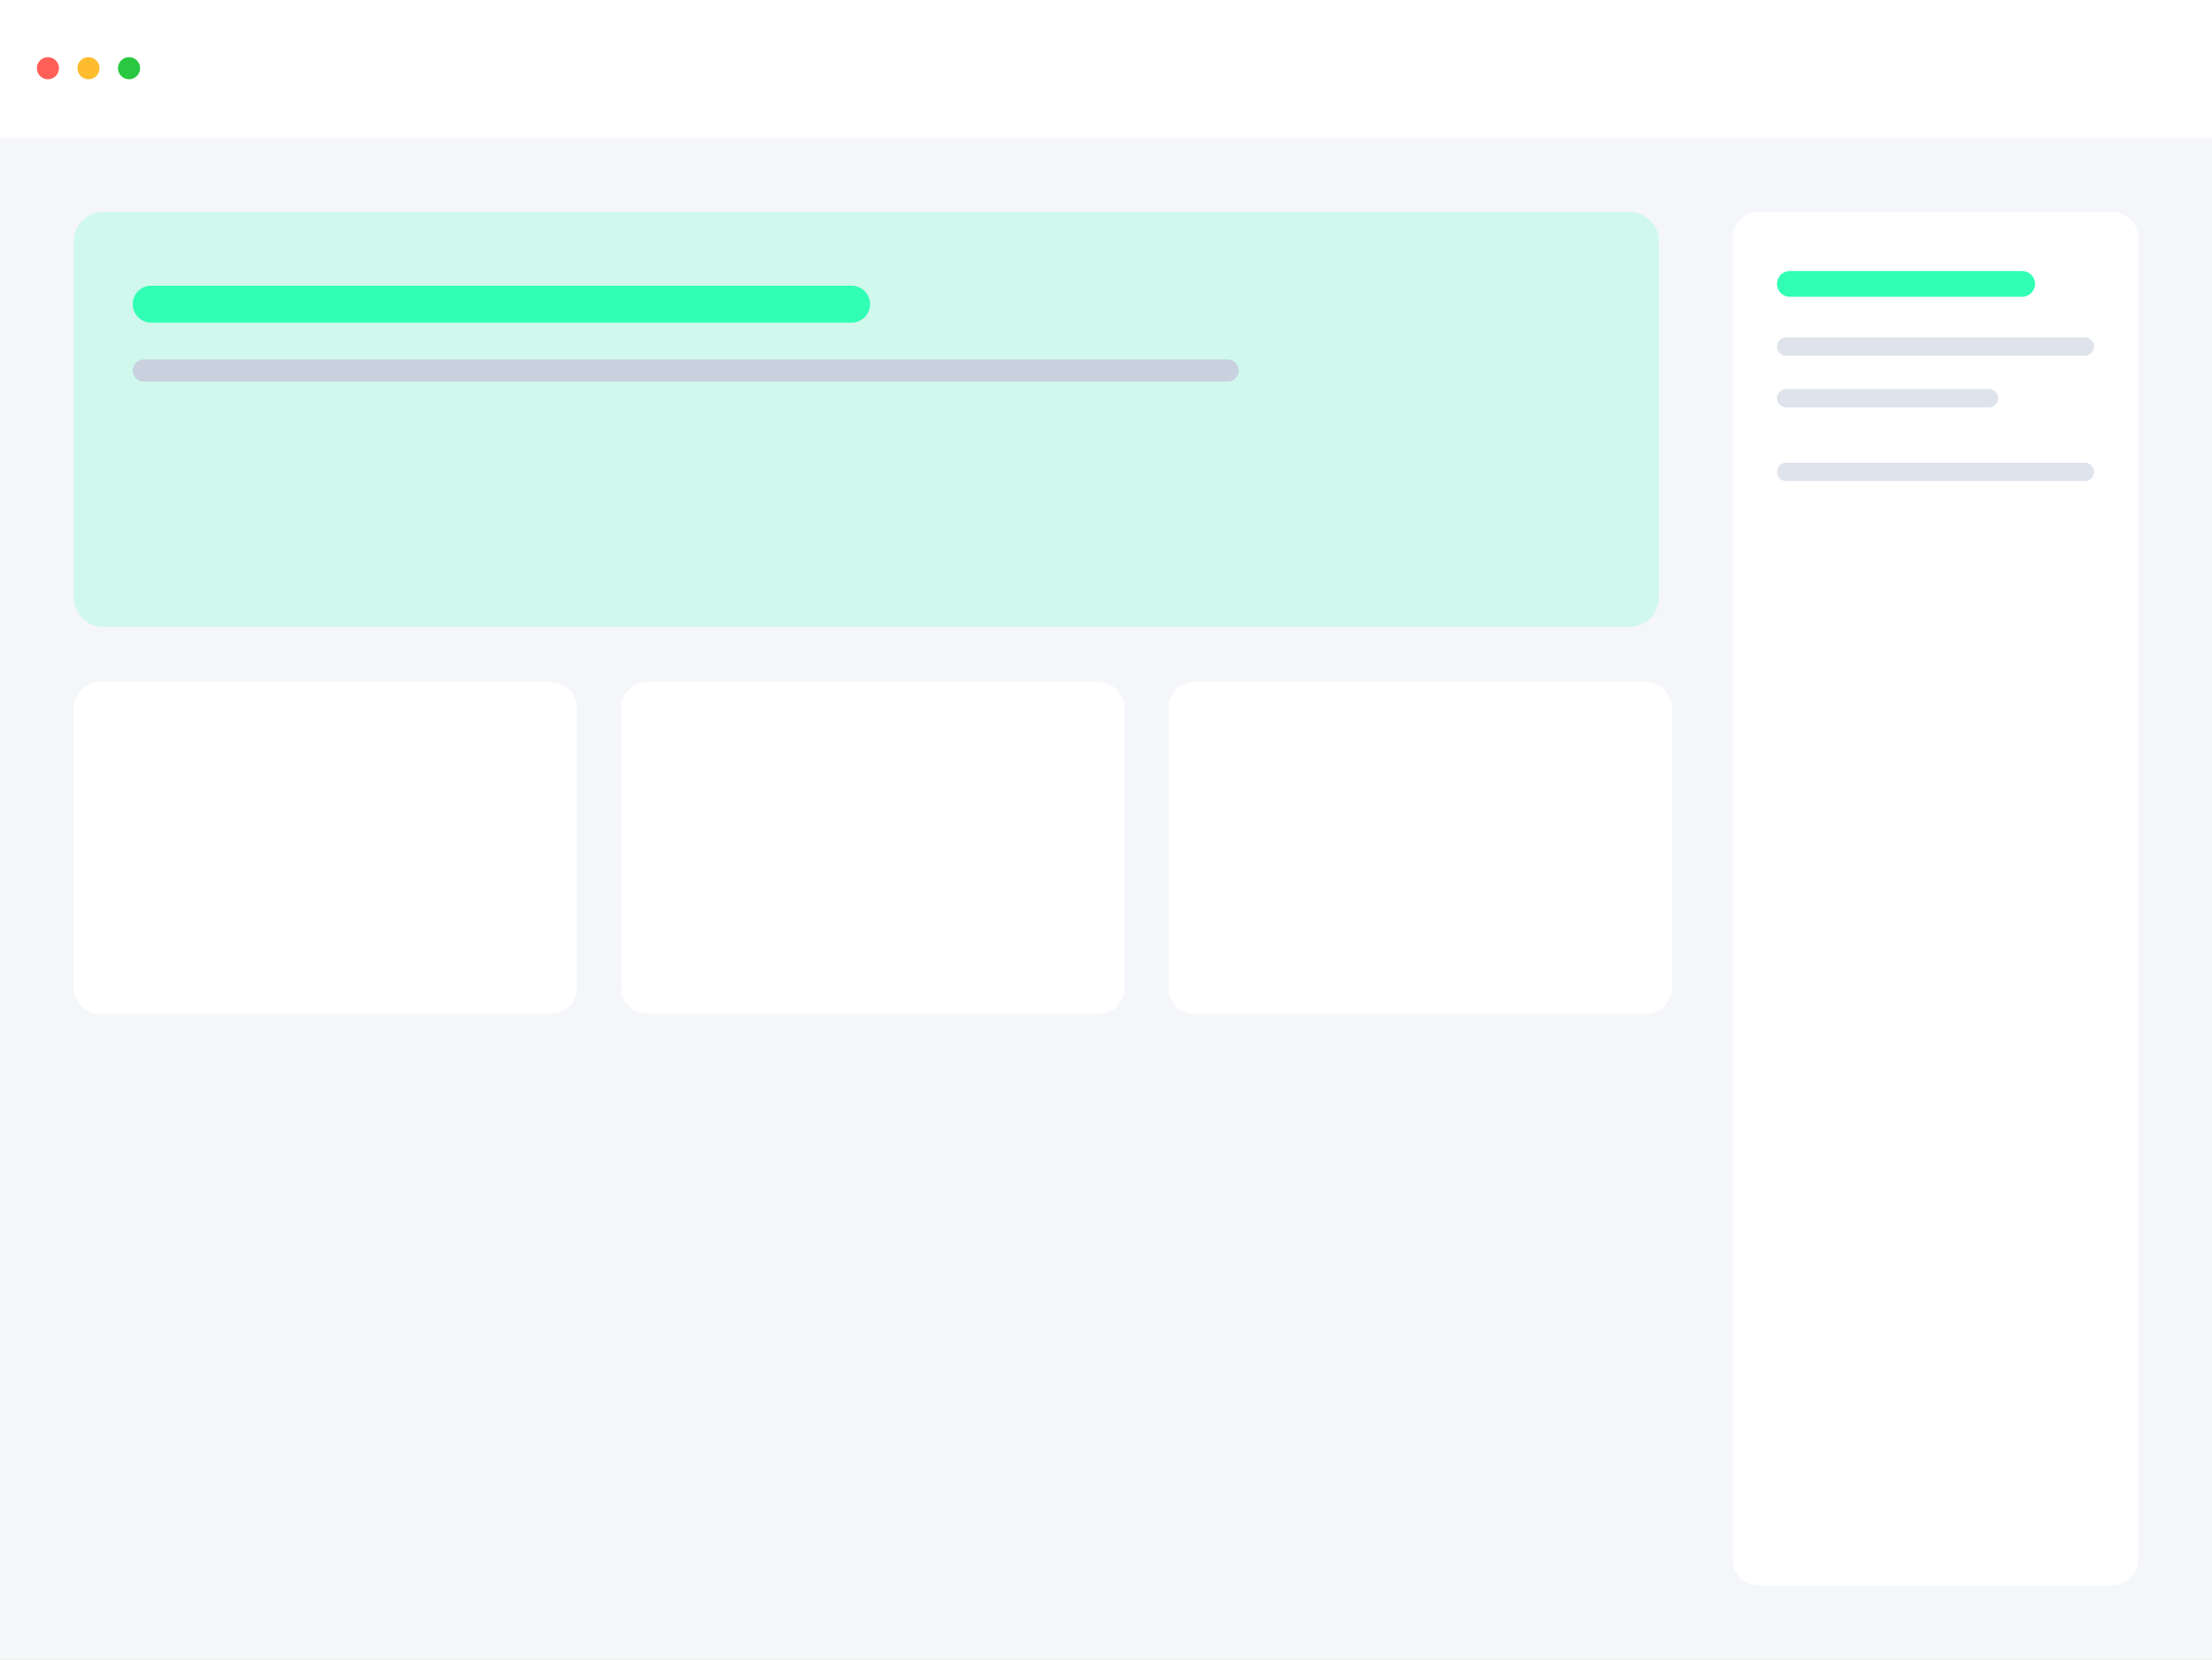
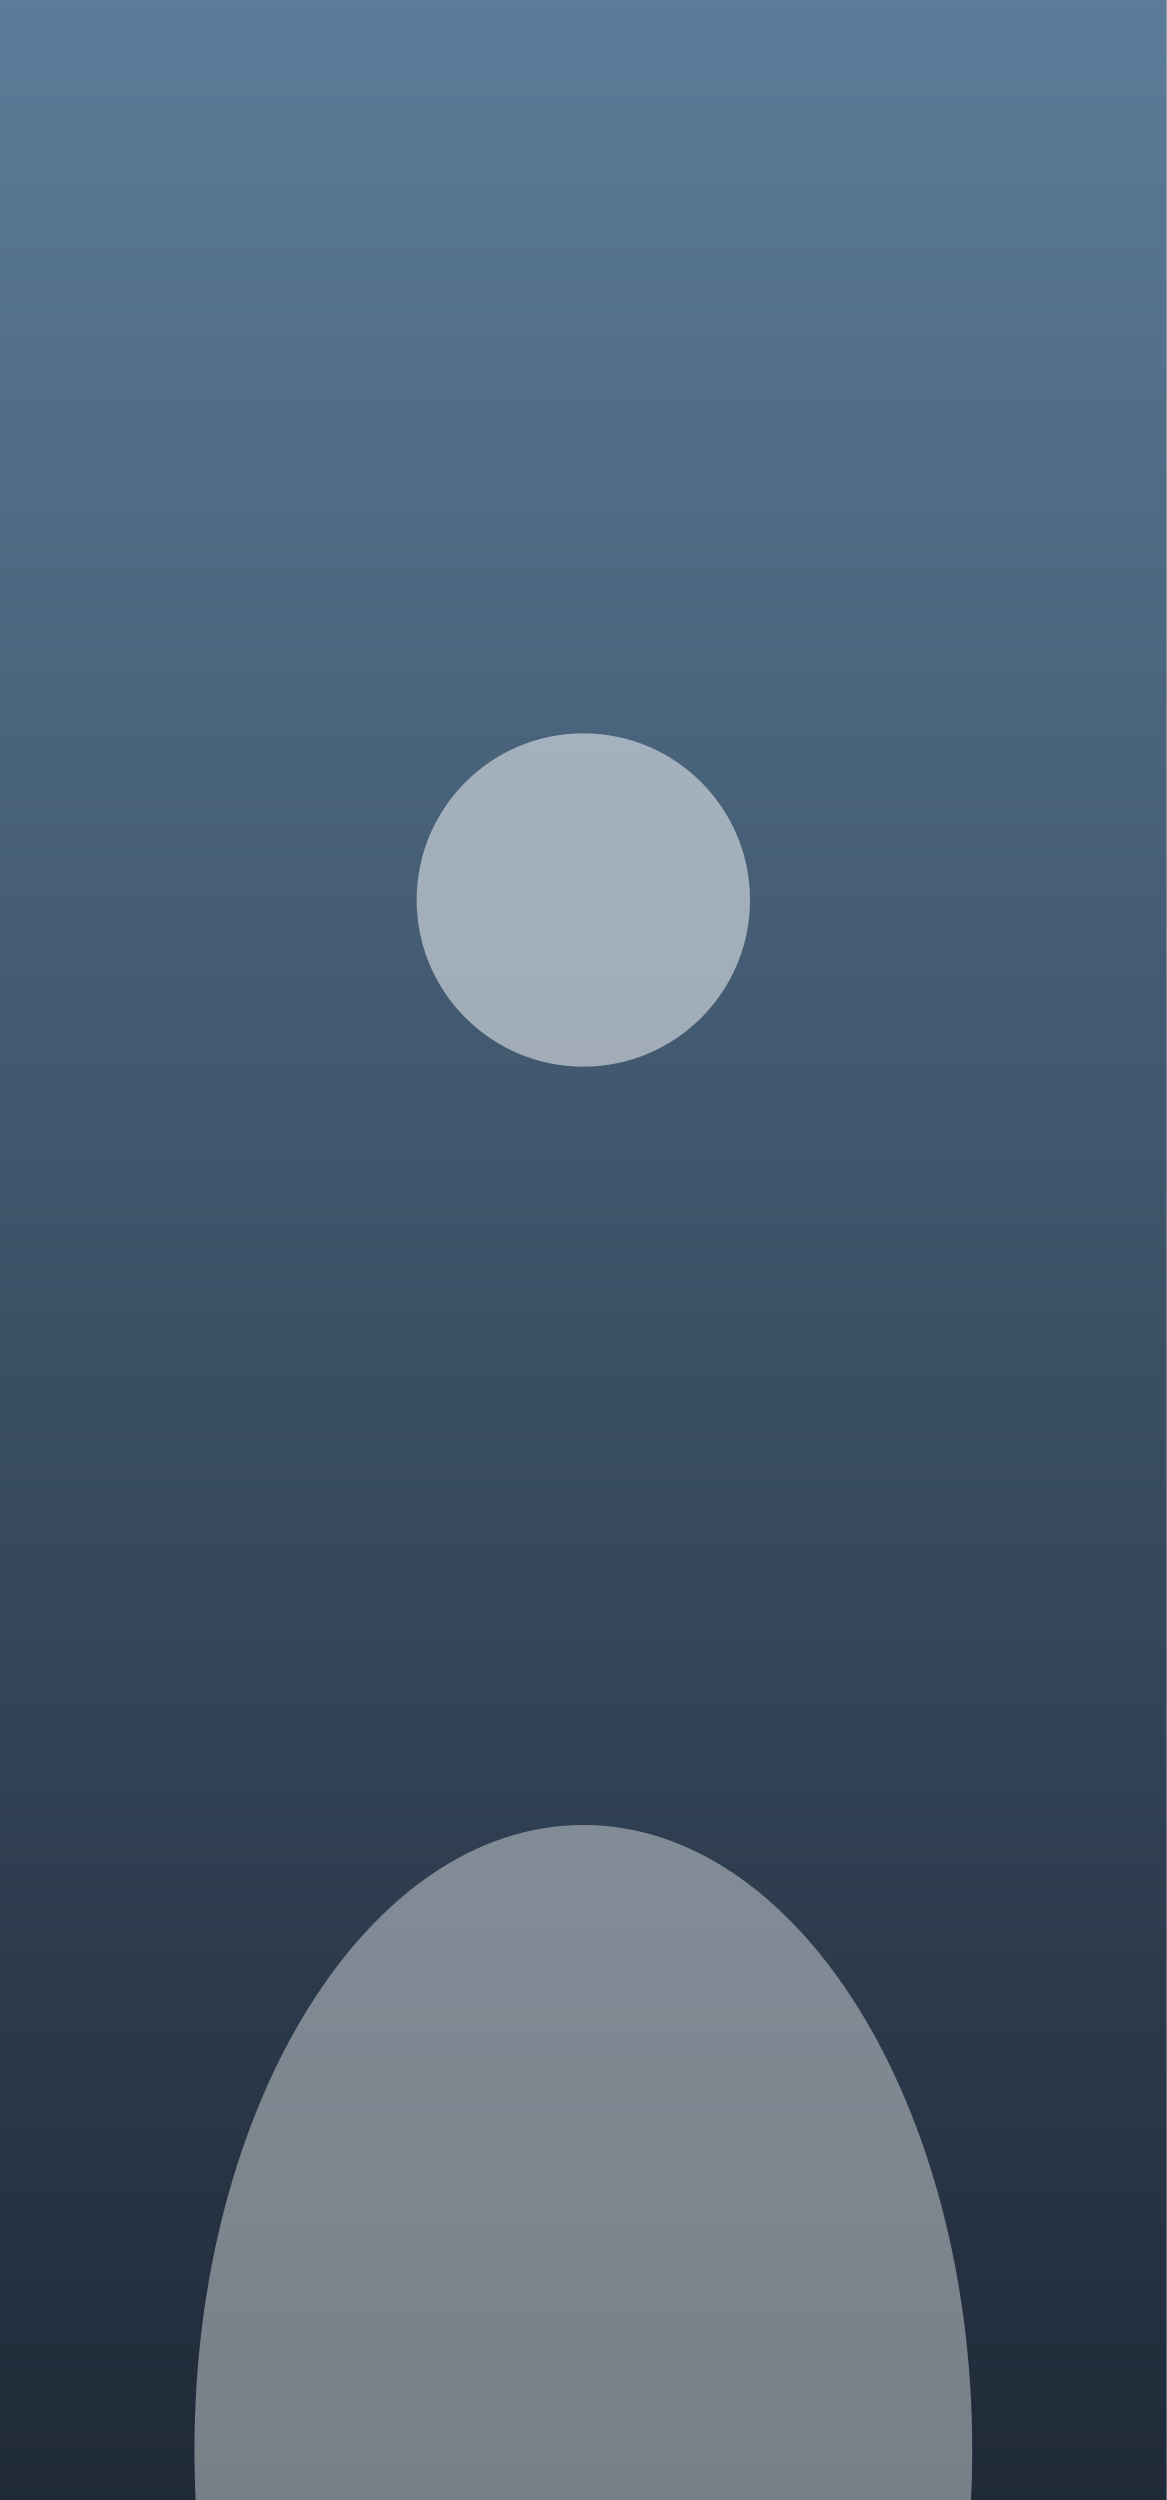
- <svg xmlns="http://www.w3.org/2000/svg" viewBox="0 0 1200 900" fill="none" role="img" aria-label="مدیریت دوره‌ها">
-   <rect width="1200" height="900" fill="#F4F6FA" />
-   <rect x="0" y="0" width="1200" height="75" fill="#FFFFFF" />
-   <circle cx="26" cy="37" r="6" fill="#FF5F57" />
-   <circle cx="48" cy="37" r="6" fill="#FEBC2E" />
-   <circle cx="70" cy="37" r="6" fill="#28C840" />
-   <rect x="940" y="115" width="220" height="745" rx="14" fill="#FFFFFF" />
-   <rect x="964" y="147" width="140" height="14" rx="7" fill="#30FFB4" />
-   <rect x="964" y="183" width="172" height="10" rx="5" fill="#DFE4EC" />
-   <rect x="964" y="211" width="120" height="10" rx="5" fill="#DFE4EC" />
-   <rect x="964" y="251" width="172" height="10" rx="5" fill="#DFE4EC" />
-   <rect x="40" y="115" width="860" height="225" rx="16" fill="#30FFB4" fill-opacity=".18" />
-   <rect x="72" y="155" width="400" height="20" rx="10" fill="#30FFB4" />
-   <rect x="72" y="195" width="600" height="12" rx="6" fill="#C9D1DE" />
-   <rect x="40" y="370" width="273" height="180" rx="14" fill="#FFFFFF" />
-   <rect x="337" y="370" width="273" height="180" rx="14" fill="#FFFFFF" />
-   <rect x="634" y="370" width="273" height="180" rx="14" fill="#FFFFFF" />
+ <svg xmlns="http://www.w3.org/2000/svg" width="420" height="900" viewBox="0 0 420 900" fill="none" role="img" aria-label="دانش-آموز">
+   <defs>
+     <linearGradient id="g" x1="0" y1="0" x2="0" y2="1">
+       <stop offset="0%" stop-color="#5b7c99" />
+       <stop offset="100%" stop-color="#1f2937" />
+     </linearGradient>
+   </defs>
+   <rect width="420" height="900" fill="url(#g)" />
+   <circle cx="210" cy="324" r="60" fill="#ffffff" fill-opacity=".5" />
+   <ellipse cx="210" cy="882" rx="140" ry="225" fill="#ffffff" fill-opacity=".4" />
</svg>
